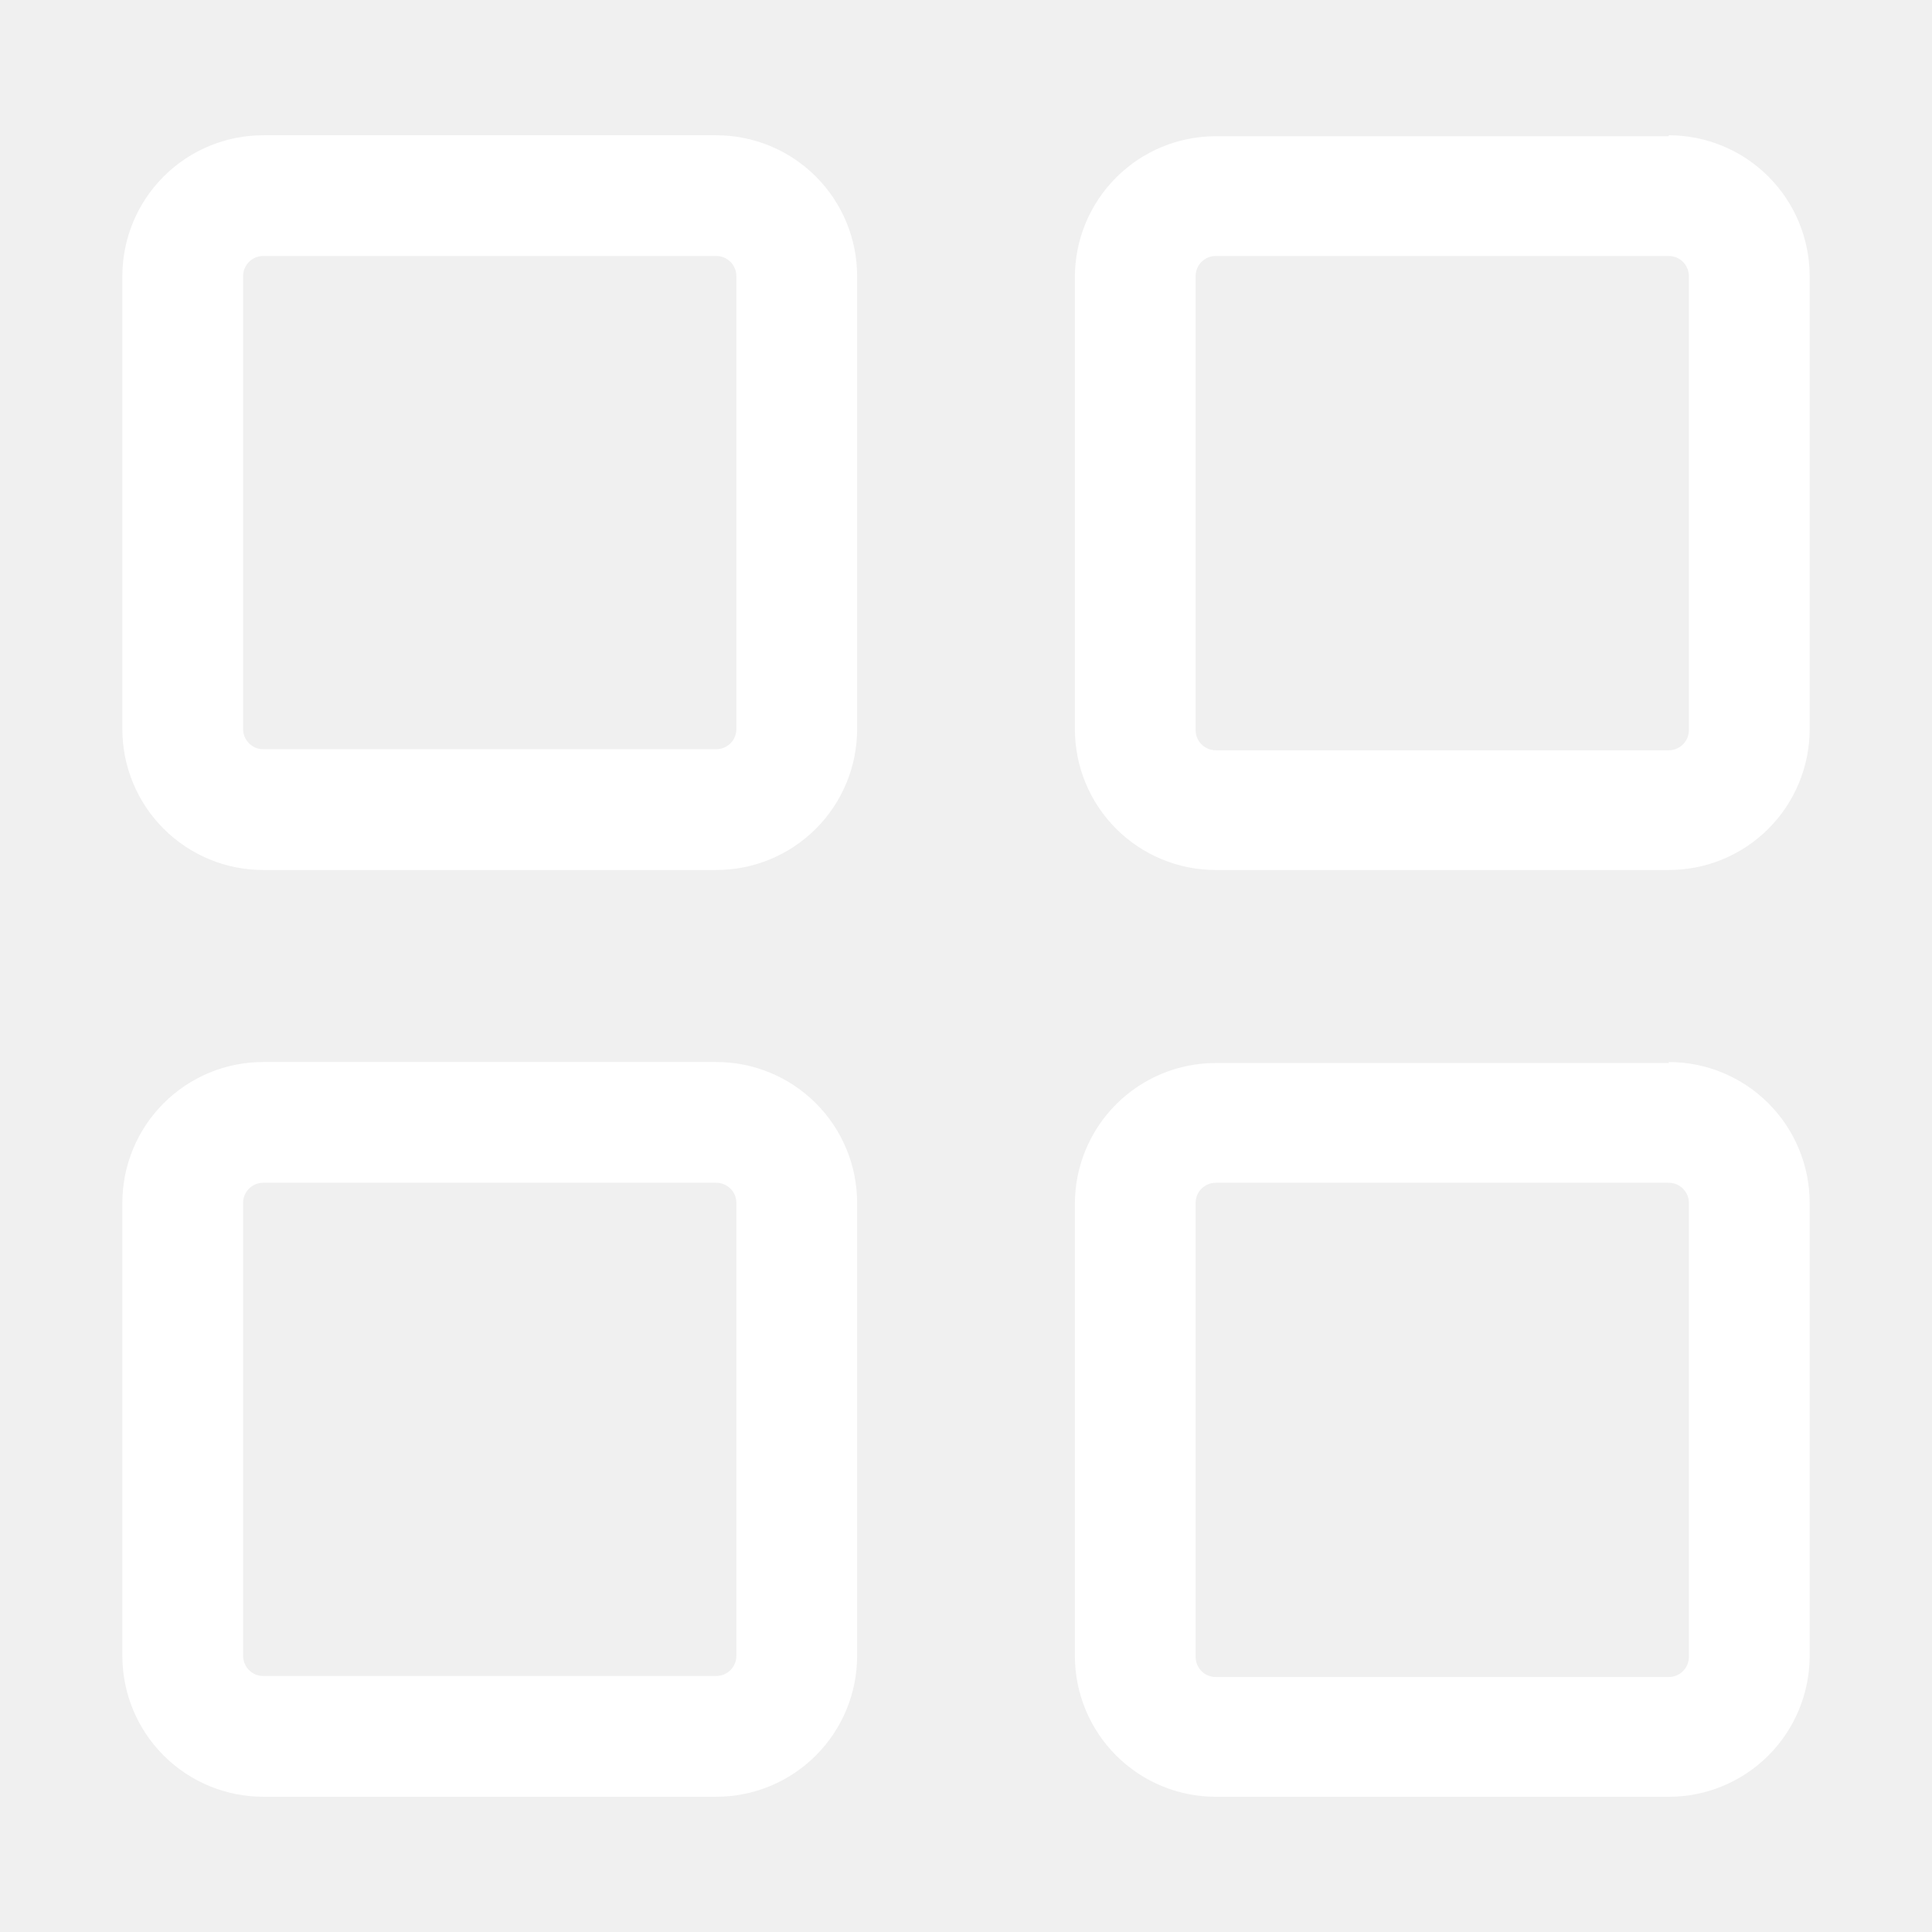
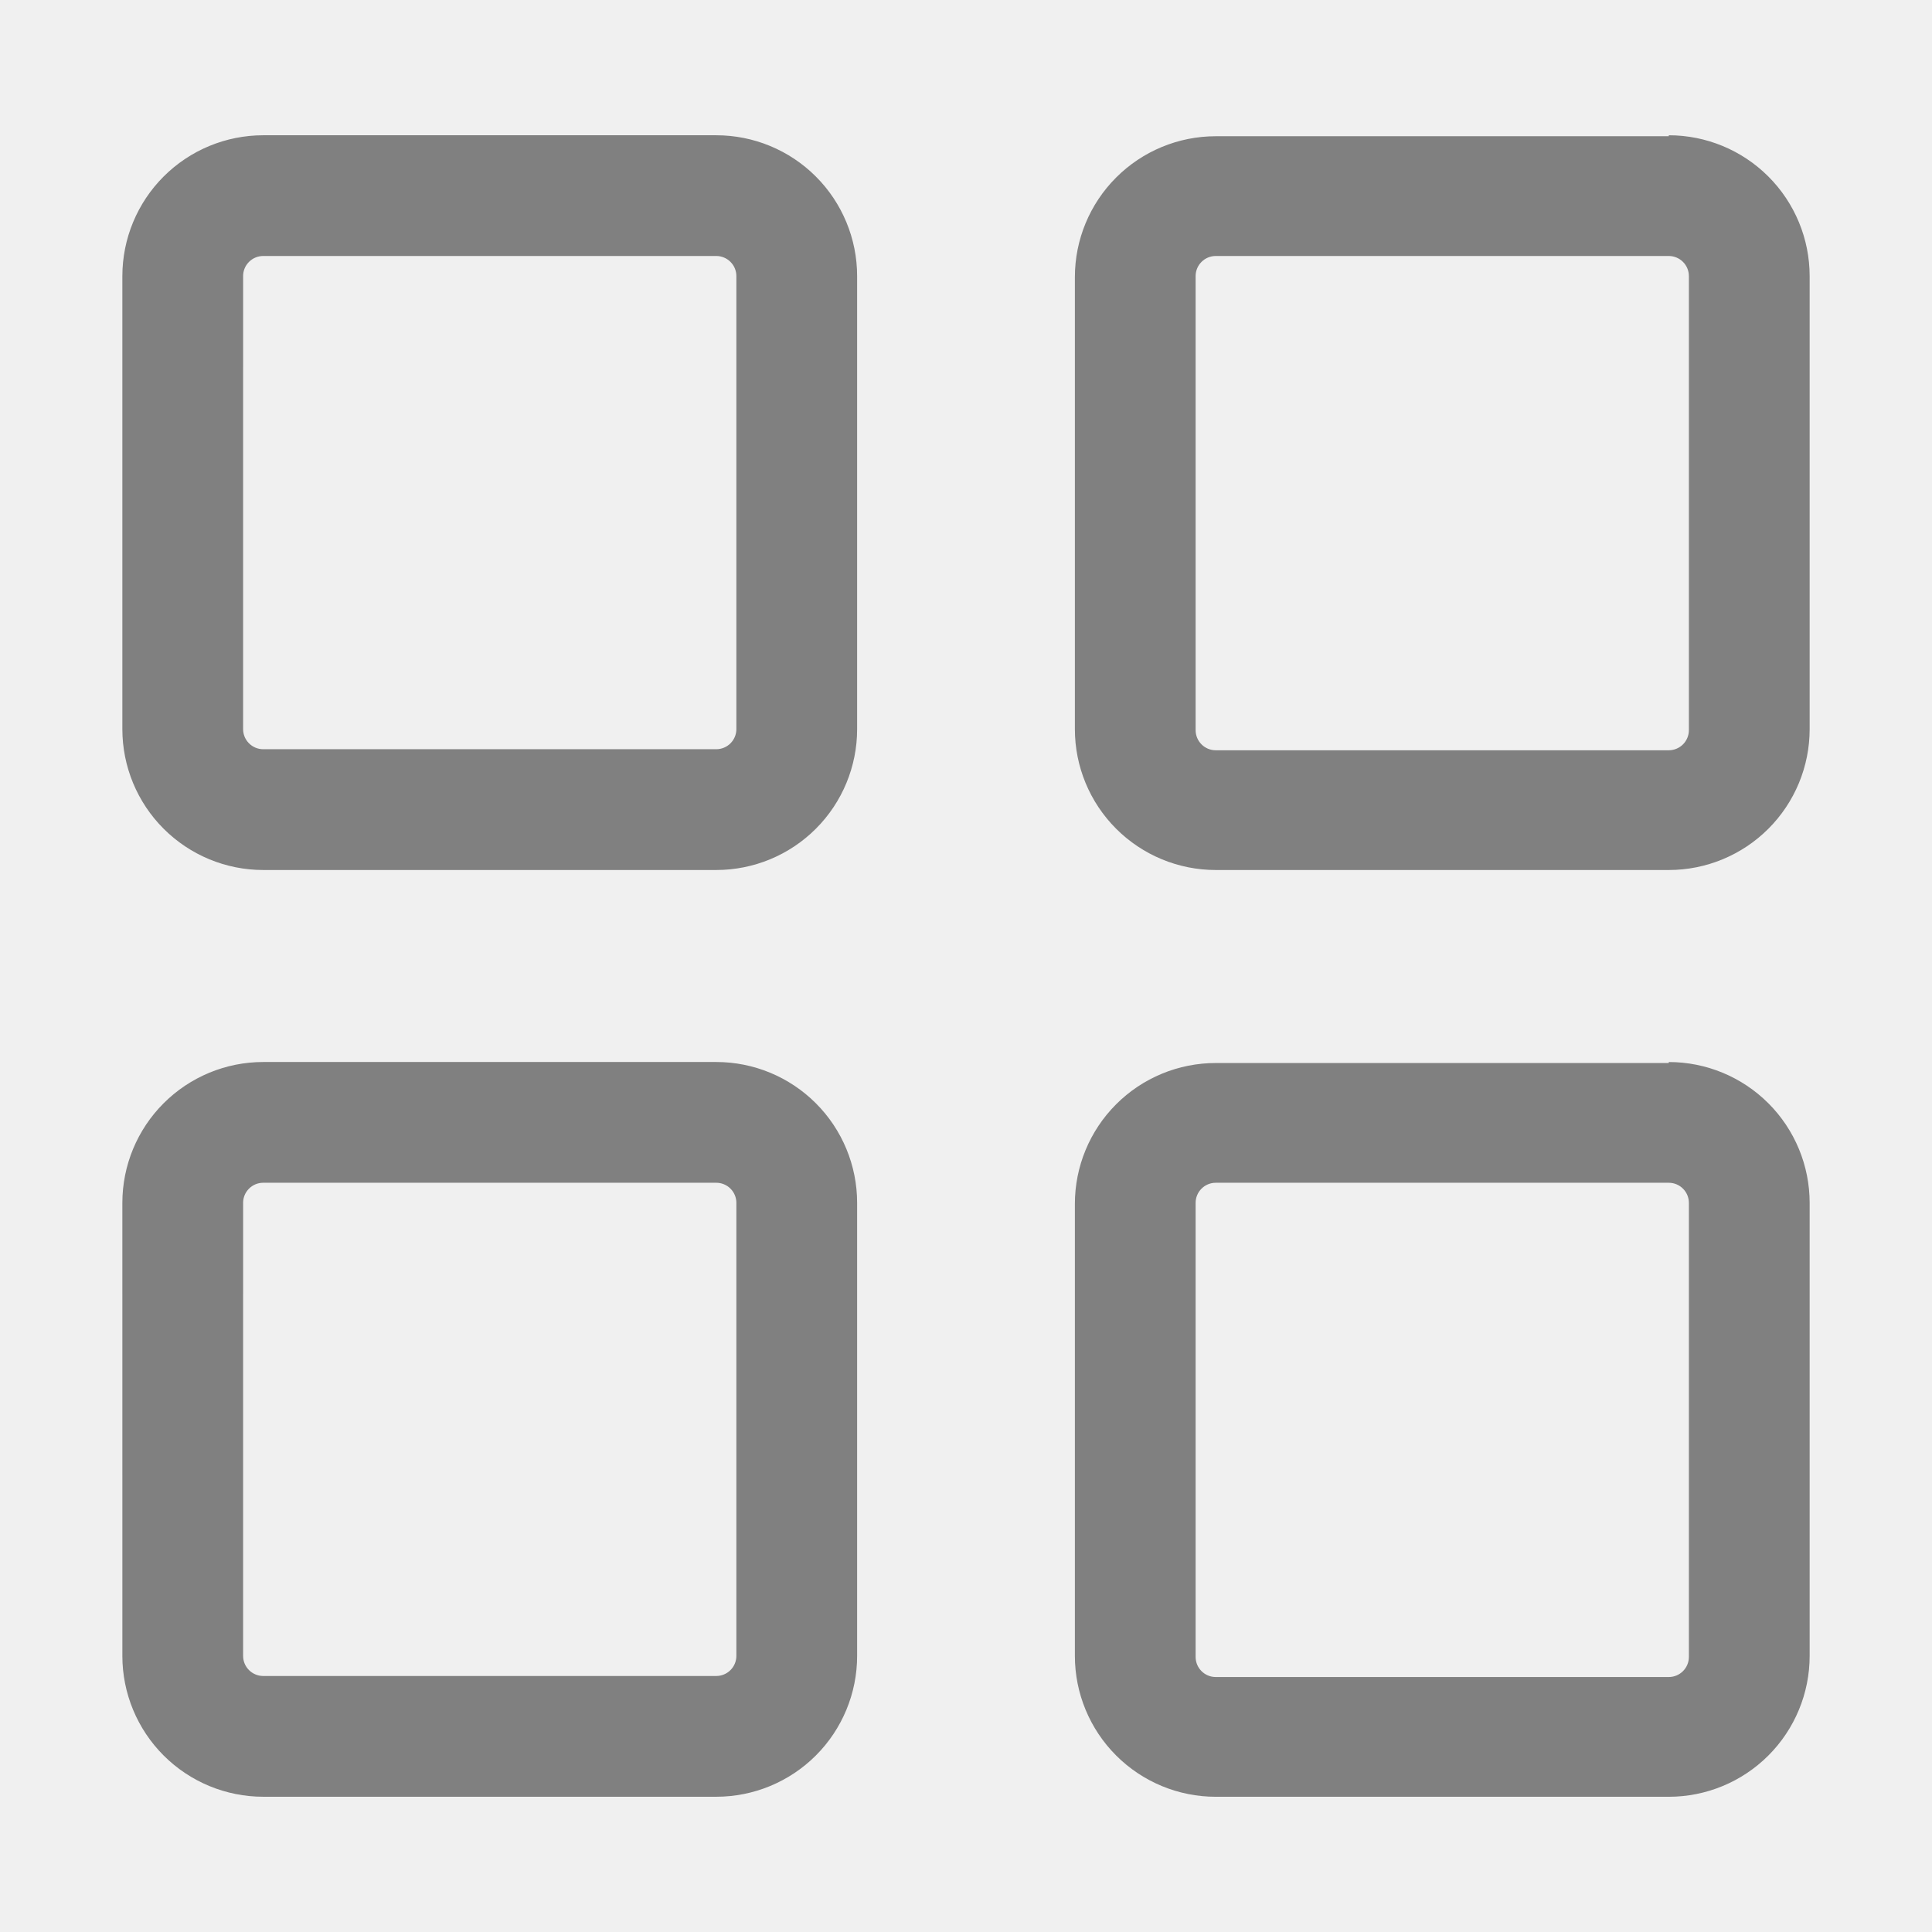
<svg xmlns="http://www.w3.org/2000/svg" width="512pt" height="512pt" version="1.1" viewBox="0 0 512 512">
-   <path d="m69.762 230.56h120.05c9.902 0 19.398-3.934 26.398-10.934 7.004-7 10.938-16.496 10.938-26.398v-120.05c0-9.898-3.934-19.395-10.938-26.398-7-7-16.496-10.934-26.398-10.934h-120.05c-9.902 0-19.398 3.934-26.398 10.934-7.004 7.004-10.938 16.5-10.938 26.398v120.05c0 9.902 3.934 19.398 10.938 26.398 7 7 16.496 10.934 26.398 10.934zm-5.332-157.39h-0.004c0-2.945 2.391-5.332 5.336-5.332h120.05c1.414 0 2.773 0.562 3.773 1.562s1.562 2.356 1.562 3.769v120.05c0 1.414-0.562 2.769-1.562 3.769-1 1.004-2.359 1.562-3.773 1.562h-120.05c-2.945 0-5.336-2.387-5.336-5.332zm-32 365.65-0.004 0.004c0 9.898 3.934 19.395 10.938 26.398 7 7 16.496 10.934 26.398 10.934h120.05c9.902 0 19.398-3.934 26.398-10.934 7.004-7.004 10.938-16.5 10.938-26.398v-120.05c0-9.902-3.934-19.398-10.938-26.398-7-7-16.496-10.934-26.398-10.934h-120.05c-9.902 0-19.398 3.934-26.398 10.934-7.004 7-10.938 16.496-10.938 26.398zm32-120.05-0.004 0.004c0-2.945 2.391-5.332 5.336-5.332h120.05c1.414 0 2.773 0.559 3.773 1.562 1 1 1.562 2.356 1.562 3.769v120.05c0 1.414-0.562 2.769-1.562 3.769s-2.359 1.562-3.773 1.562h-120.05c-2.945 0-5.336-2.387-5.336-5.332zm377.81-282.67-120.05 0.004c-9.902 0-19.398 3.934-26.398 10.938-7.004 7-10.938 16.496-10.938 26.398v119.79c0 9.902 3.934 19.398 10.938 26.398 7 7 16.496 10.934 26.398 10.934h120.05c9.902 0 19.398-3.934 26.398-10.934 7.004-7 10.938-16.496 10.938-26.398v-120.05c0-9.898-3.934-19.395-10.938-26.398-7-7-16.496-10.934-26.398-10.934zm5.332 157.39v0.004c0 1.414-0.562 2.773-1.562 3.773s-2.356 1.562-3.773 1.562h-120.05c-2.945 0-5.336-2.391-5.336-5.336v-120.32c0-2.945 2.391-5.332 5.336-5.332h120.05c1.418 0 2.773 0.562 3.773 1.562s1.562 2.356 1.562 3.769zm-5.332 88.215-120.05 0.004c-9.902 0-19.398 3.934-26.398 10.934-7.004 7.004-10.938 16.496-10.938 26.398v119.79c0 9.898 3.934 19.395 10.938 26.398 7 7 16.496 10.934 26.398 10.934h120.05c9.902 0 19.398-3.934 26.398-10.934 7.004-7.004 10.938-16.5 10.938-26.398v-120.05c0-9.902-3.934-19.398-10.938-26.398-7-7-16.496-10.934-26.398-10.934zm5.332 157.39v0.004c0 1.414-0.562 2.769-1.562 3.769s-2.356 1.562-3.773 1.562h-120.05c-2.945 0-5.336-2.387-5.336-5.332v-120.32c0-2.945 2.391-5.332 5.336-5.332h120.05c1.418 0 2.773 0.559 3.773 1.562 1 1 1.562 2.356 1.562 3.769z" fill="#fff" />
+   <path fill="grey" d="m69.762 230.56h120.05c9.902 0 19.398-3.934 26.398-10.934 7.004-7 10.938-16.496 10.938-26.398v-120.05c0-9.898-3.934-19.395-10.938-26.398-7-7-16.496-10.934-26.398-10.934h-120.05c-9.902 0-19.398 3.934-26.398 10.934-7.004 7.004-10.938 16.5-10.938 26.398v120.05c0 9.902 3.934 19.398 10.938 26.398 7 7 16.496 10.934 26.398 10.934zm-5.332-157.39h-0.004c0-2.945 2.391-5.332 5.336-5.332h120.05c1.414 0 2.773 0.562 3.773 1.562s1.562 2.356 1.562 3.769v120.05c0 1.414-0.562 2.769-1.562 3.769-1 1.004-2.359 1.562-3.773 1.562h-120.05c-2.945 0-5.336-2.387-5.336-5.332zm-32 365.65-0.004 0.004c0 9.898 3.934 19.395 10.938 26.398 7 7 16.496 10.934 26.398 10.934h120.05c9.902 0 19.398-3.934 26.398-10.934 7.004-7.004 10.938-16.5 10.938-26.398v-120.05c0-9.902-3.934-19.398-10.938-26.398-7-7-16.496-10.934-26.398-10.934h-120.05c-9.902 0-19.398 3.934-26.398 10.934-7.004 7-10.938 16.496-10.938 26.398zm32-120.05-0.004 0.004c0-2.945 2.391-5.332 5.336-5.332h120.05c1.414 0 2.773 0.559 3.773 1.562 1 1 1.562 2.356 1.562 3.769v120.05c0 1.414-0.562 2.769-1.562 3.769s-2.359 1.562-3.773 1.562h-120.05c-2.945 0-5.336-2.387-5.336-5.332zm377.81-282.67-120.05 0.004c-9.902 0-19.398 3.934-26.398 10.938-7.004 7-10.938 16.496-10.938 26.398v119.79c0 9.902 3.934 19.398 10.938 26.398 7 7 16.496 10.934 26.398 10.934h120.05c9.902 0 19.398-3.934 26.398-10.934 7.004-7 10.938-16.496 10.938-26.398v-120.05c0-9.898-3.934-19.395-10.938-26.398-7-7-16.496-10.934-26.398-10.934zm5.332 157.39v0.004c0 1.414-0.562 2.773-1.562 3.773s-2.356 1.562-3.773 1.562h-120.05c-2.945 0-5.336-2.391-5.336-5.336v-120.32c0-2.945 2.391-5.332 5.336-5.332h120.05c1.418 0 2.773 0.562 3.773 1.562s1.562 2.356 1.562 3.769zm-5.332 88.215-120.05 0.004c-9.902 0-19.398 3.934-26.398 10.934-7.004 7.004-10.938 16.496-10.938 26.398v119.79c0 9.898 3.934 19.395 10.938 26.398 7 7 16.496 10.934 26.398 10.934h120.05c9.902 0 19.398-3.934 26.398-10.934 7.004-7.004 10.938-16.5 10.938-26.398v-120.05c0-9.902-3.934-19.398-10.938-26.398-7-7-16.496-10.934-26.398-10.934zm5.332 157.39v0.004c0 1.414-0.562 2.769-1.562 3.769s-2.356 1.562-3.773 1.562h-120.05c-2.945 0-5.336-2.387-5.336-5.332v-120.32c0-2.945 2.391-5.332 5.336-5.332h120.05c1.418 0 2.773 0.559 3.773 1.562 1 1 1.562 2.356 1.562 3.769z" />
</svg>
